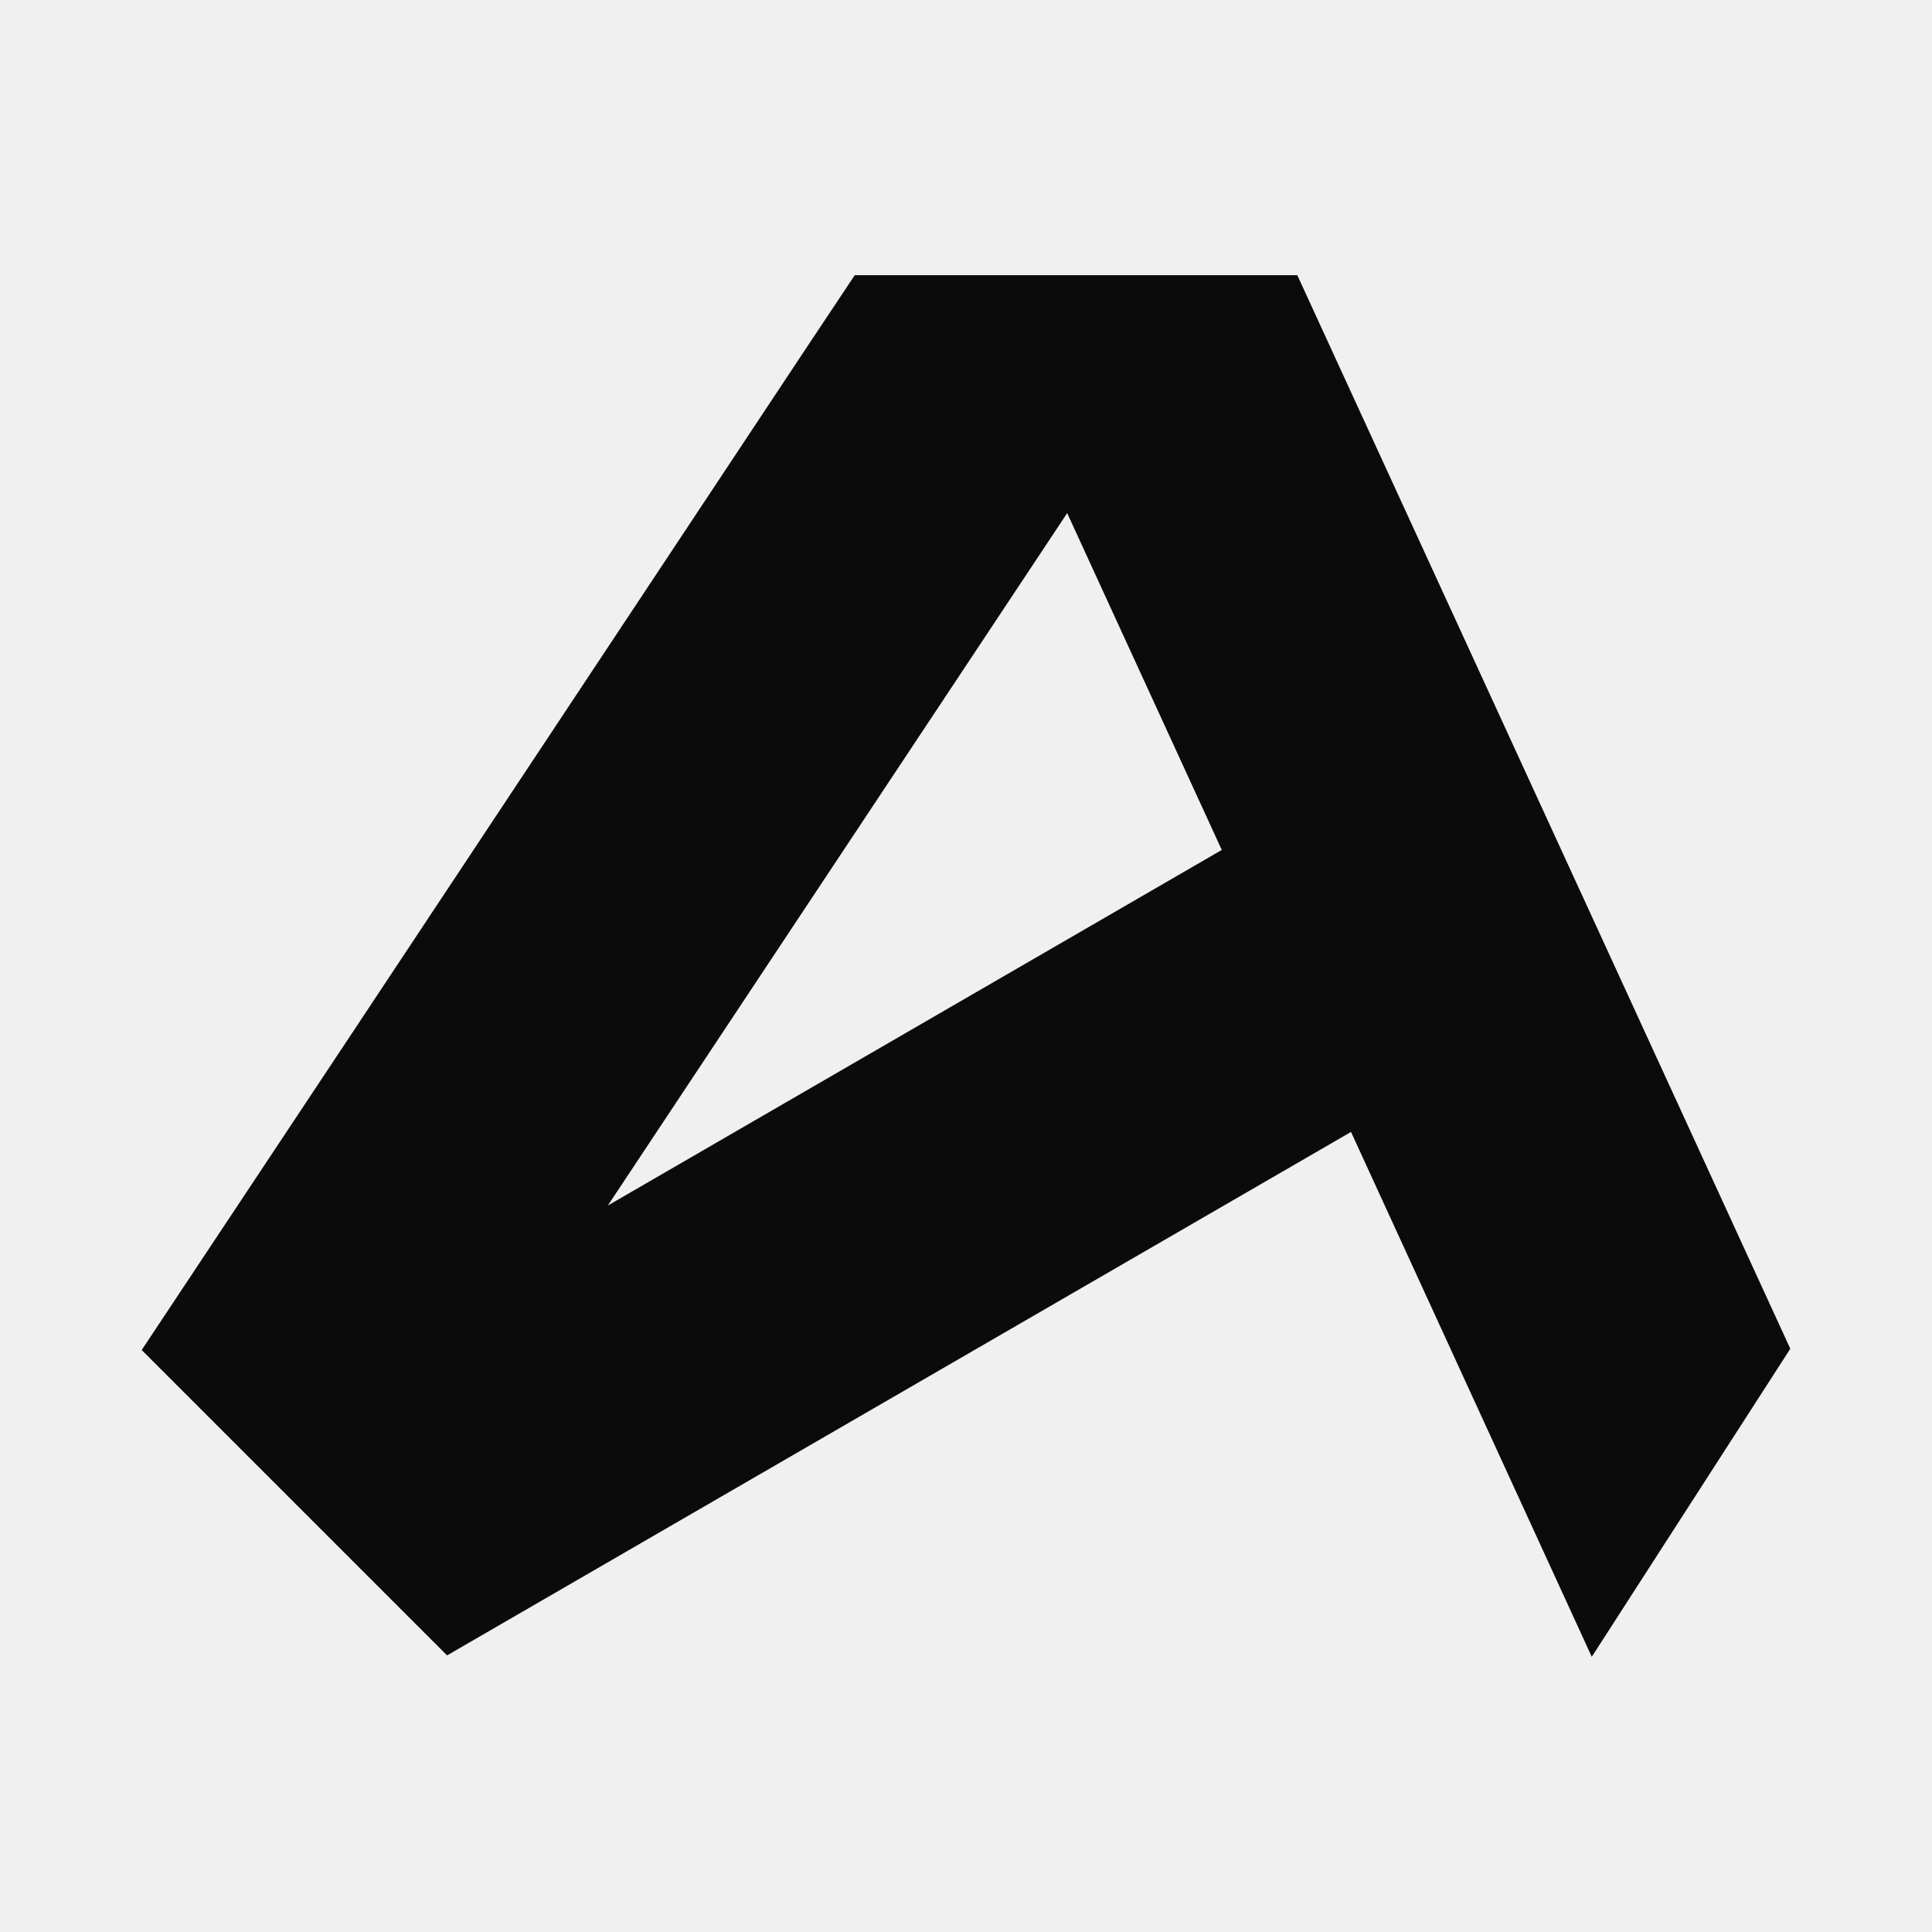
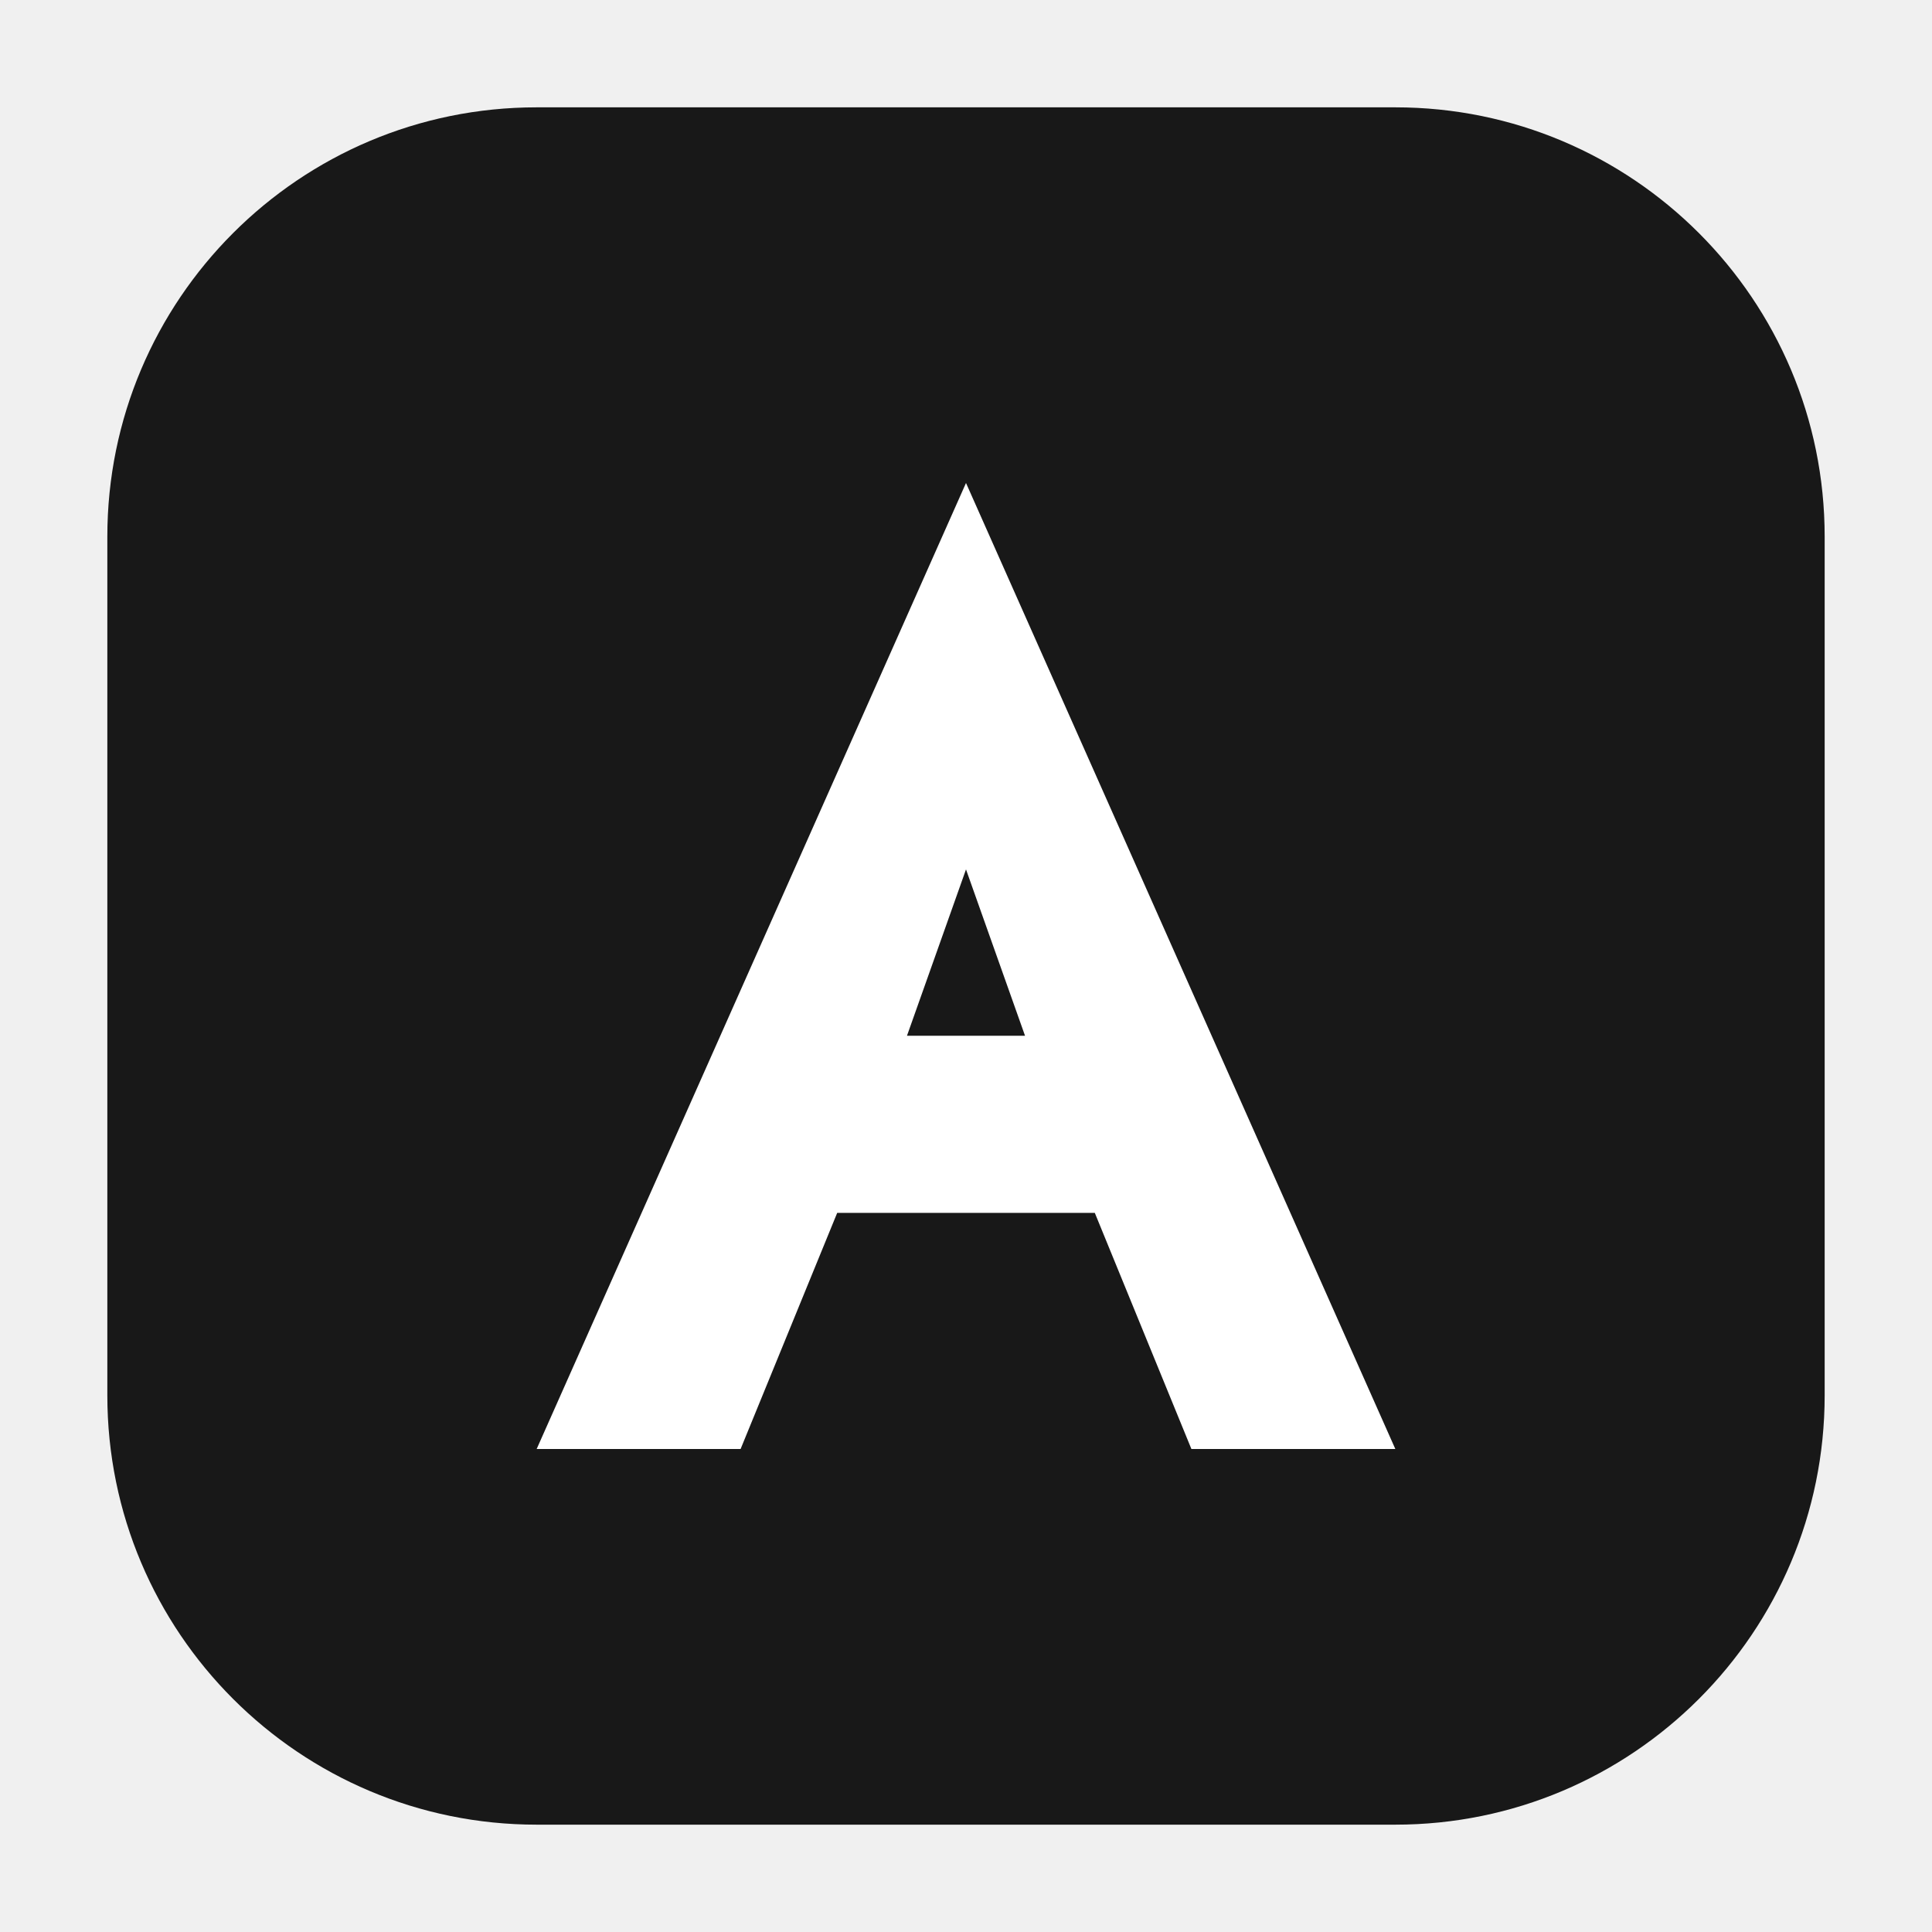
- <svg xmlns="http://www.w3.org/2000/svg" viewBox="-10 -19.42 136.34 136.34" role="img" aria-label="ArtCraft">
-   <path fill="#0b0b0c" d="M104.28,49.49L81.55,0h-31.23l-3.17,4.76L14.75,53.63,0,75.85l21.55,21.55,63.79-36.94,16.99,37.04,14.01-21.74-12.06-26.27ZM32.89,65.66l32.42-48.87,10.91,23.77-43.32,25.09Z" />
+ <svg xmlns="http://www.w3.org/2000/svg" viewBox="0 0 36 36" width="36" height="36">
+   <rect x="2" y="2" width="32" height="32" rx="8" fill="#181818" />
+   <path d="M18 9 L26 27 H22.2 L20.4 22.6 H15.6 L13.8 27 H10 Z M16.9 19.3 H19.1 L18 16.2 Z" fill="#FFFFFF" />
</svg>
